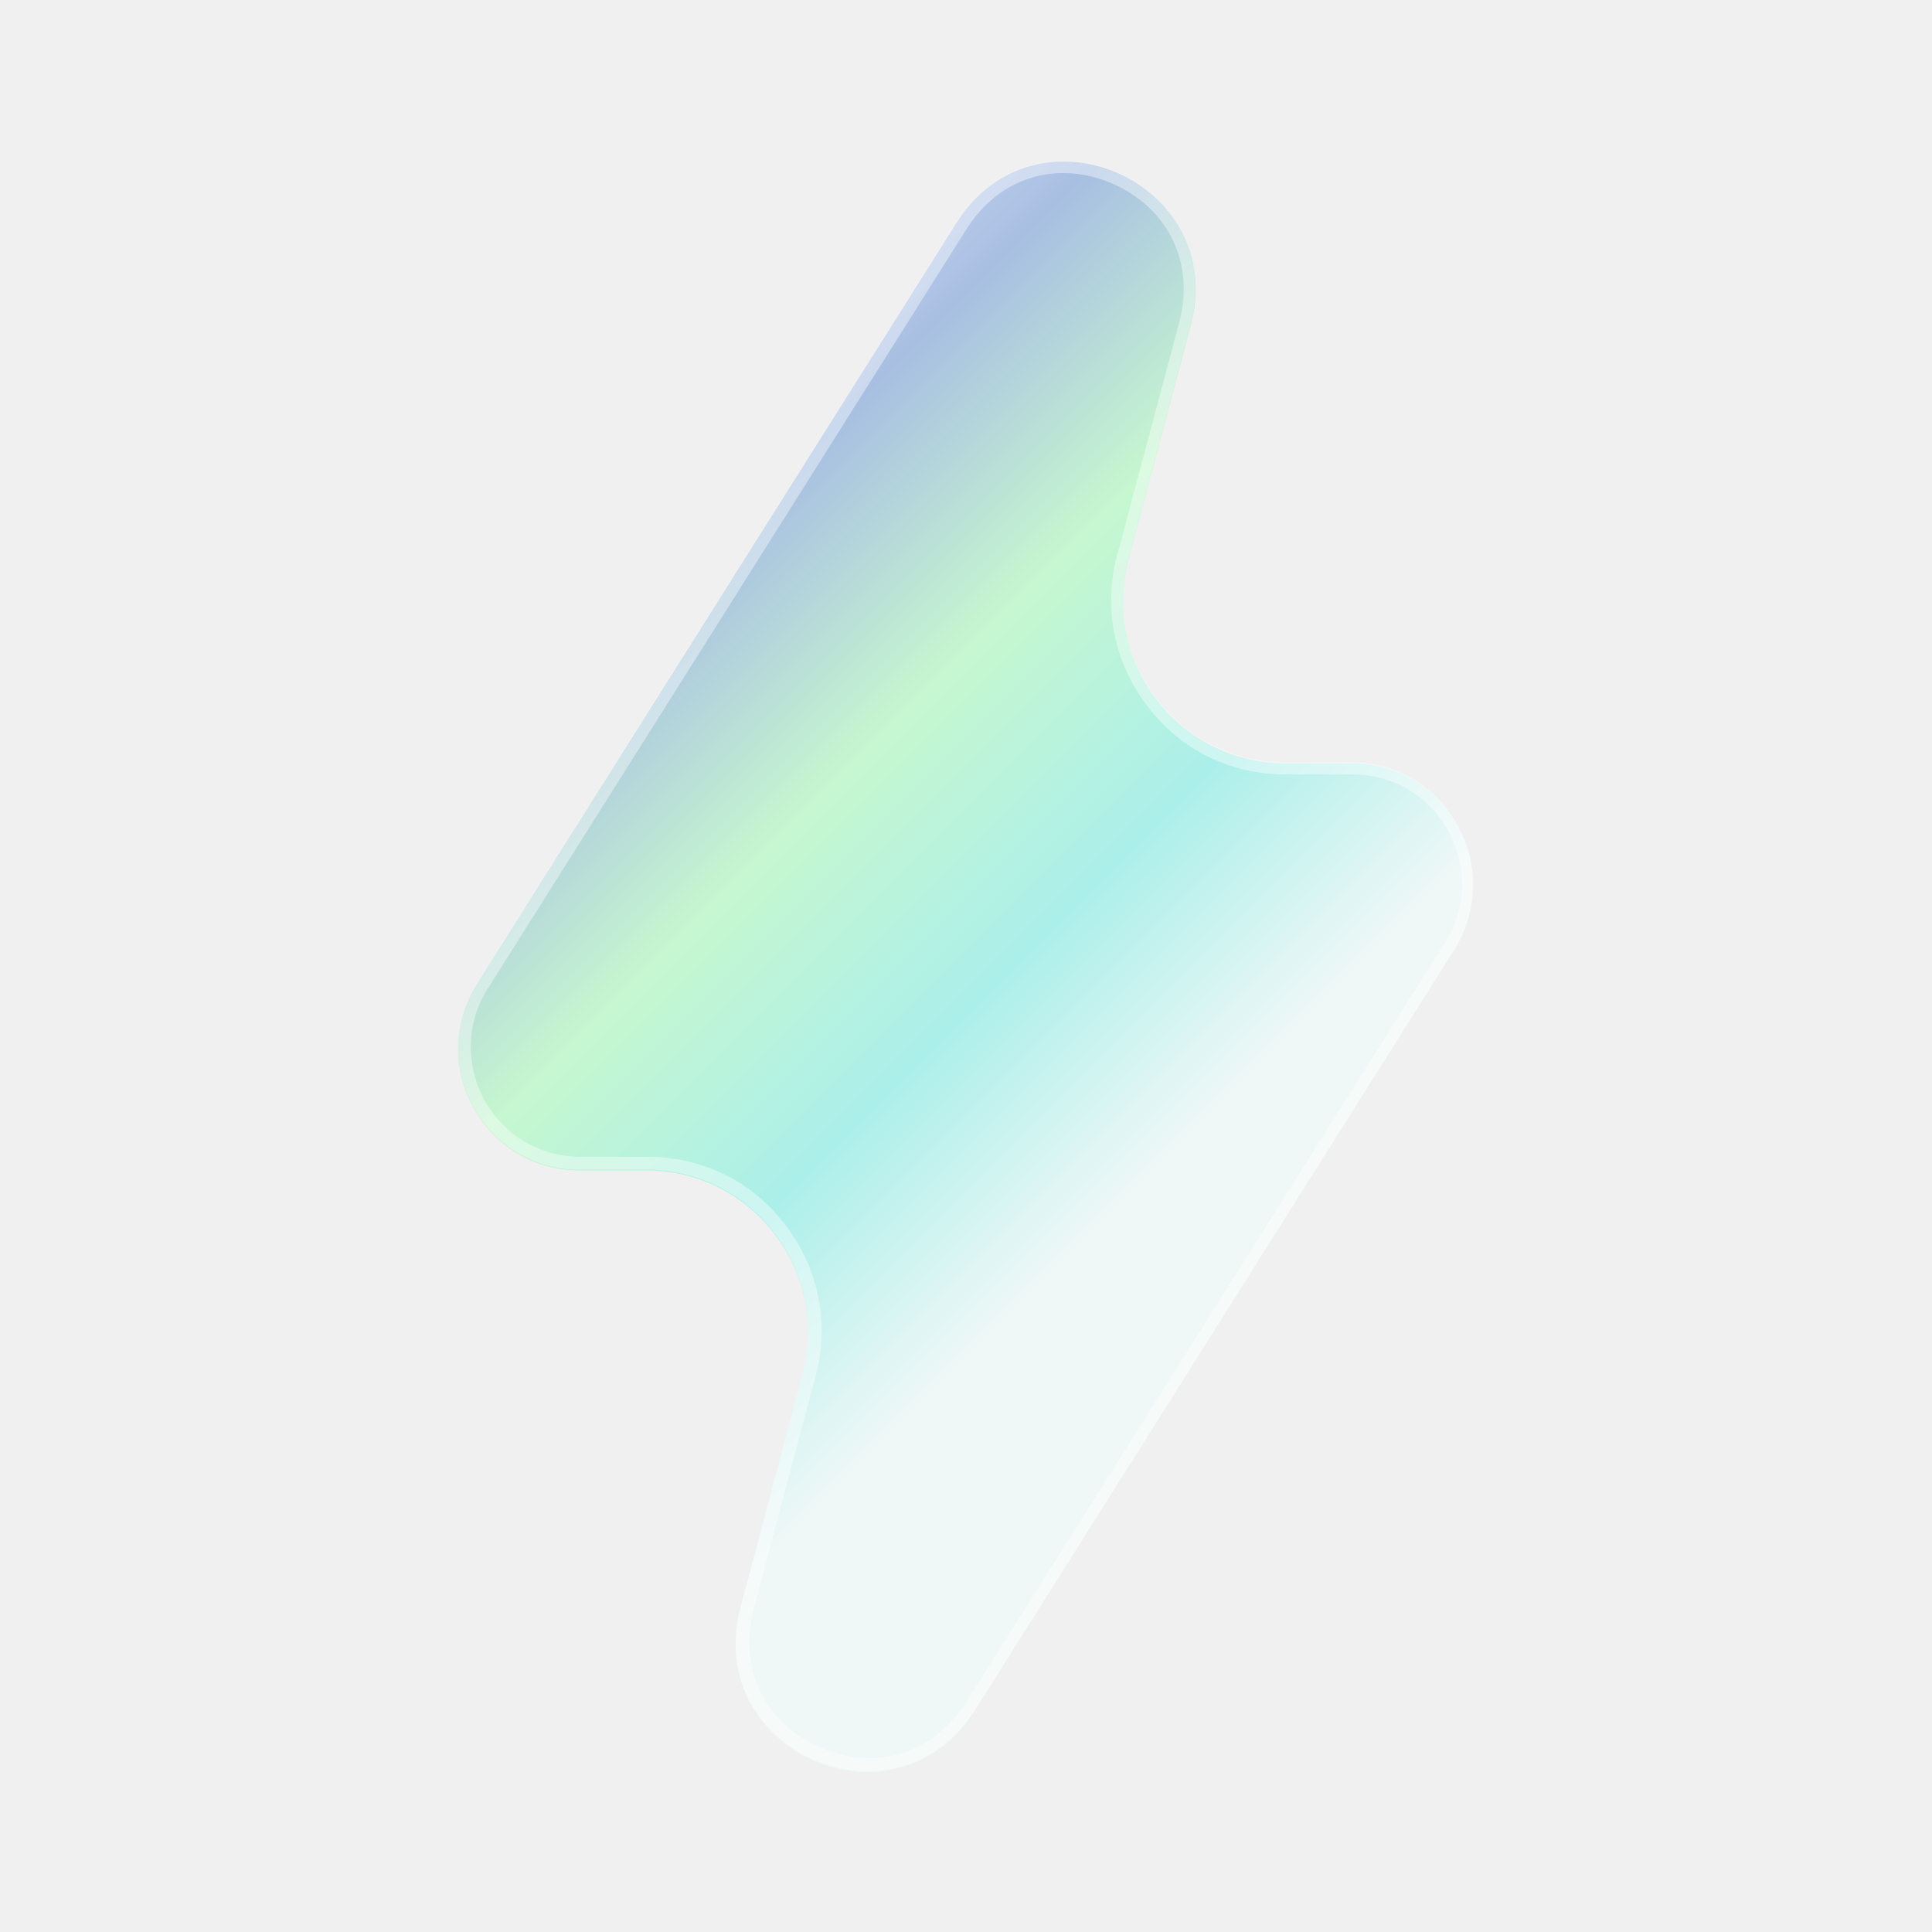
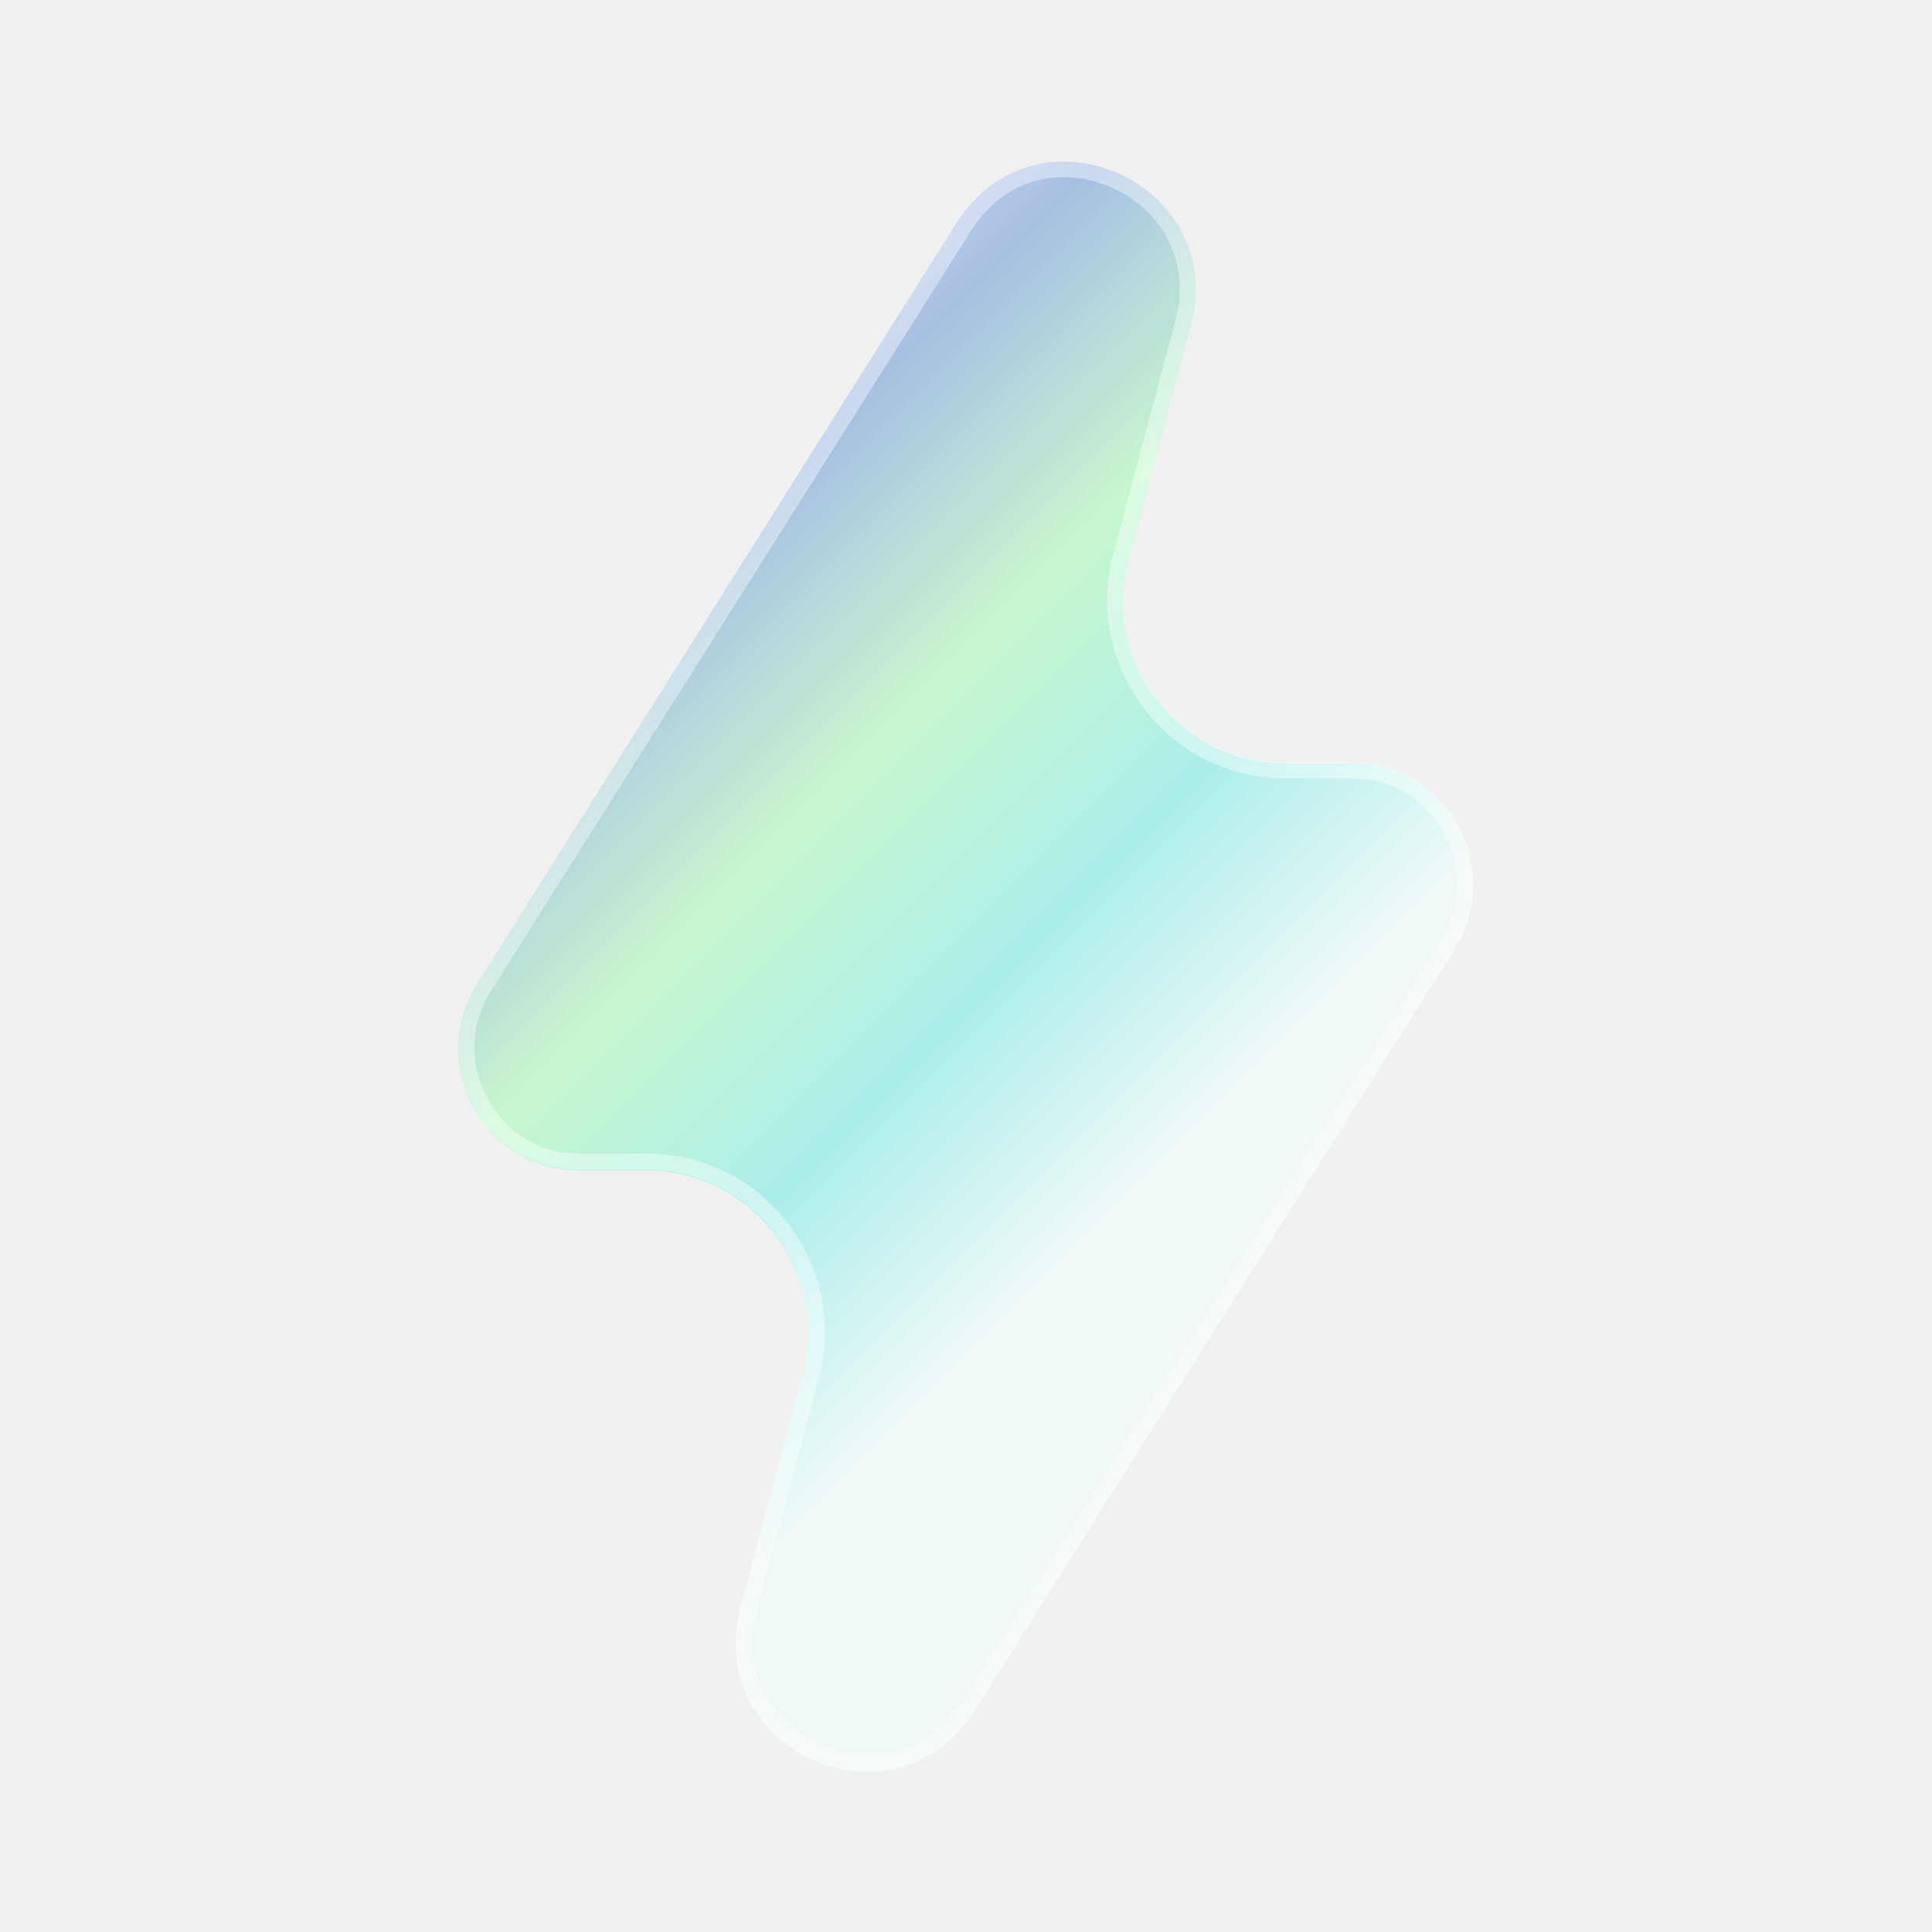
<svg xmlns="http://www.w3.org/2000/svg" id="Layer_10" data-name="Layer 10" viewBox="0 0 24 24">
  <defs>
    <style>
      .cls-1 {
        fill: #fff;
      }

      .cls-2 {
        opacity: .4;
      }

      .cls-3 {
        fill: url(#linear-gradient);
      }
    </style>
    <linearGradient id="linear-gradient" x1="5.59" y1="5.59" x2="14.5" y2="14.5" gradientUnits="userSpaceOnUse">
      <stop offset="0" stop-color="#e0e2fb" />
      <stop offset=".25" stop-color="#a8bfe2" />
      <stop offset=".5" stop-color="#c6f7cf" />
      <stop offset=".75" stop-color="#abefea" />
      <stop offset="1" stop-color="#f0f8f7" />
    </linearGradient>
  </defs>
  <g id="Flash">
    <path class="cls-3" d="M16.79,9.48h-.83c-1.32,0-2.28-1.26-1.94-2.54l.77-2.89c.48-1.79-1.92-2.85-2.91-1.28l-5.95,9.44c-.64,1.01.08,2.33,1.27,2.33h.83c1.32,0,2.28,1.26,1.94,2.54l-.77,2.89c-.48,1.79,1.92,2.85,2.91,1.28l5.95-9.44c.64-1.01-.08-2.33-1.27-2.33Z" />
    <g class="cls-2">
-       <path class="cls-1" d="M13.21,2.15c.46,0,.93.23,1.21.59.27.35.35.8.23,1.26l-.77,2.89c-.18.66-.04,1.35.38,1.89.41.54,1.03.84,1.71.84h.83c.5,0,.94.26,1.19.7.24.44.23.97-.04,1.39l-5.95,9.44c-.28.44-.71.69-1.2.69-.46,0-.93-.23-1.21-.59-.27-.35-.35-.8-.23-1.26l.77-2.89c.18-.66.04-1.35-.38-1.89-.41-.54-1.03-.84-1.71-.84h-.83c-.5,0-.94-.26-1.19-.7-.24-.44-.23-.97.04-1.39L12.01,2.84c.28-.44.71-.69,1.2-.69M13.21,2c-.49,0-.99.23-1.33.76l-5.95,9.44c-.64,1.01.08,2.33,1.27,2.33h.83c1.32,0,2.28,1.26,1.94,2.54l-.77,2.89c-.31,1.18.62,2.04,1.58,2.04.49,0,.99-.23,1.33-.76l5.95-9.44c.64-1.01-.08-2.33-1.27-2.33h-.83c-1.32,0-2.28-1.26-1.94-2.54l.77-2.89c.31-1.18-.62-2.04-1.58-2.04h0Z" />
+       <path class="cls-1" d="M13.21,2.2c.45,0,.9.22,1.17.57.18.24.37.65.22,1.22l-.77,2.89c-.18.67-.04,1.38.39,1.93.42.55,1.06.86,1.75.86h.83c.48,0,.91.25,1.14.68.24.43.22.93-.04,1.34l-5.95,9.44c-.27.43-.68.67-1.16.67-.45,0-.9-.22-1.17-.57-.18-.24-.37-.65-.22-1.22l.77-2.89c.18-.67.04-1.38-.39-1.93-.42-.55-1.06-.86-1.75-.86h-.83c-.48,0-.91-.25-1.14-.68-.24-.43-.22-.93.04-1.34L12.06,2.87c.27-.43.68-.67,1.16-.67M13.21,2c-.49,0-.99.23-1.33.76l-5.95,9.44c-.64,1.01.08,2.33,1.27,2.33h.83c1.32,0,2.28,1.26,1.94,2.54l-.77,2.89c-.31,1.18.62,2.04,1.58,2.04.49,0,.99-.23,1.33-.76l5.95-9.44c.64-1.01-.08-2.33-1.27-2.33h-.83c-1.32,0-2.28-1.26-1.94-2.54l.77-2.89c.31-1.18-.62-2.04-1.58-2.04h0Z" />
    </g>
  </g>
</svg>
